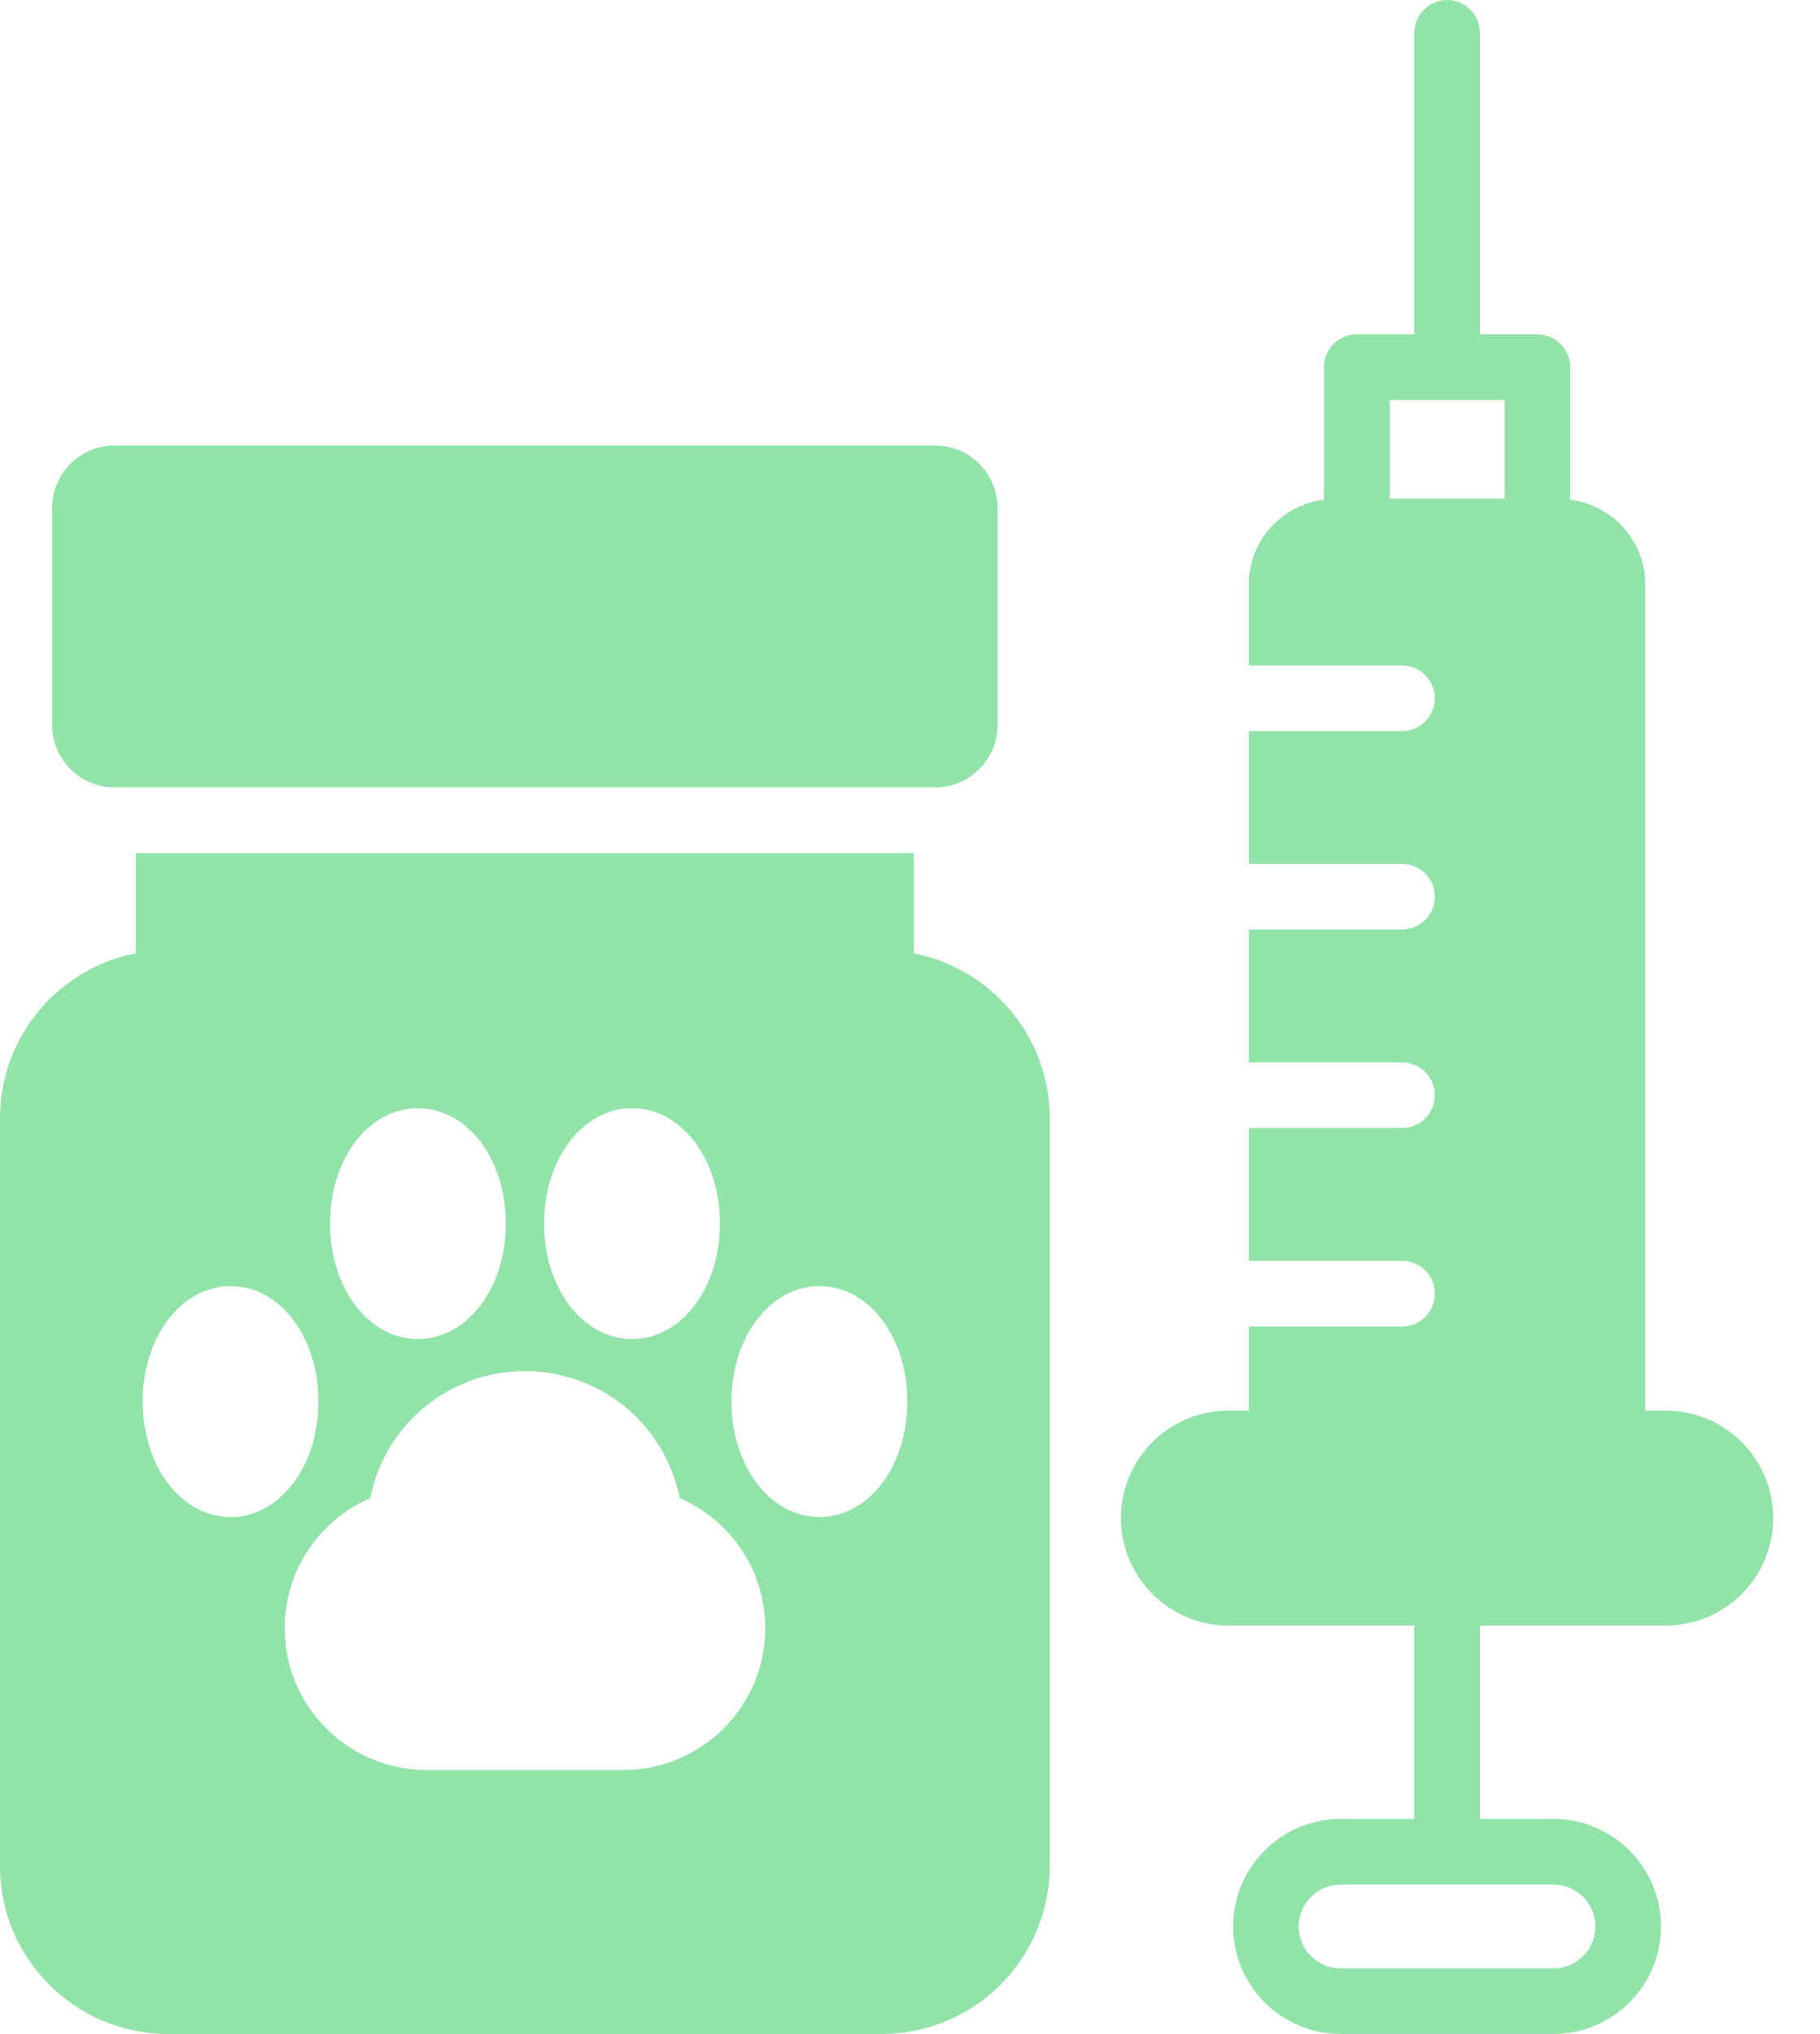
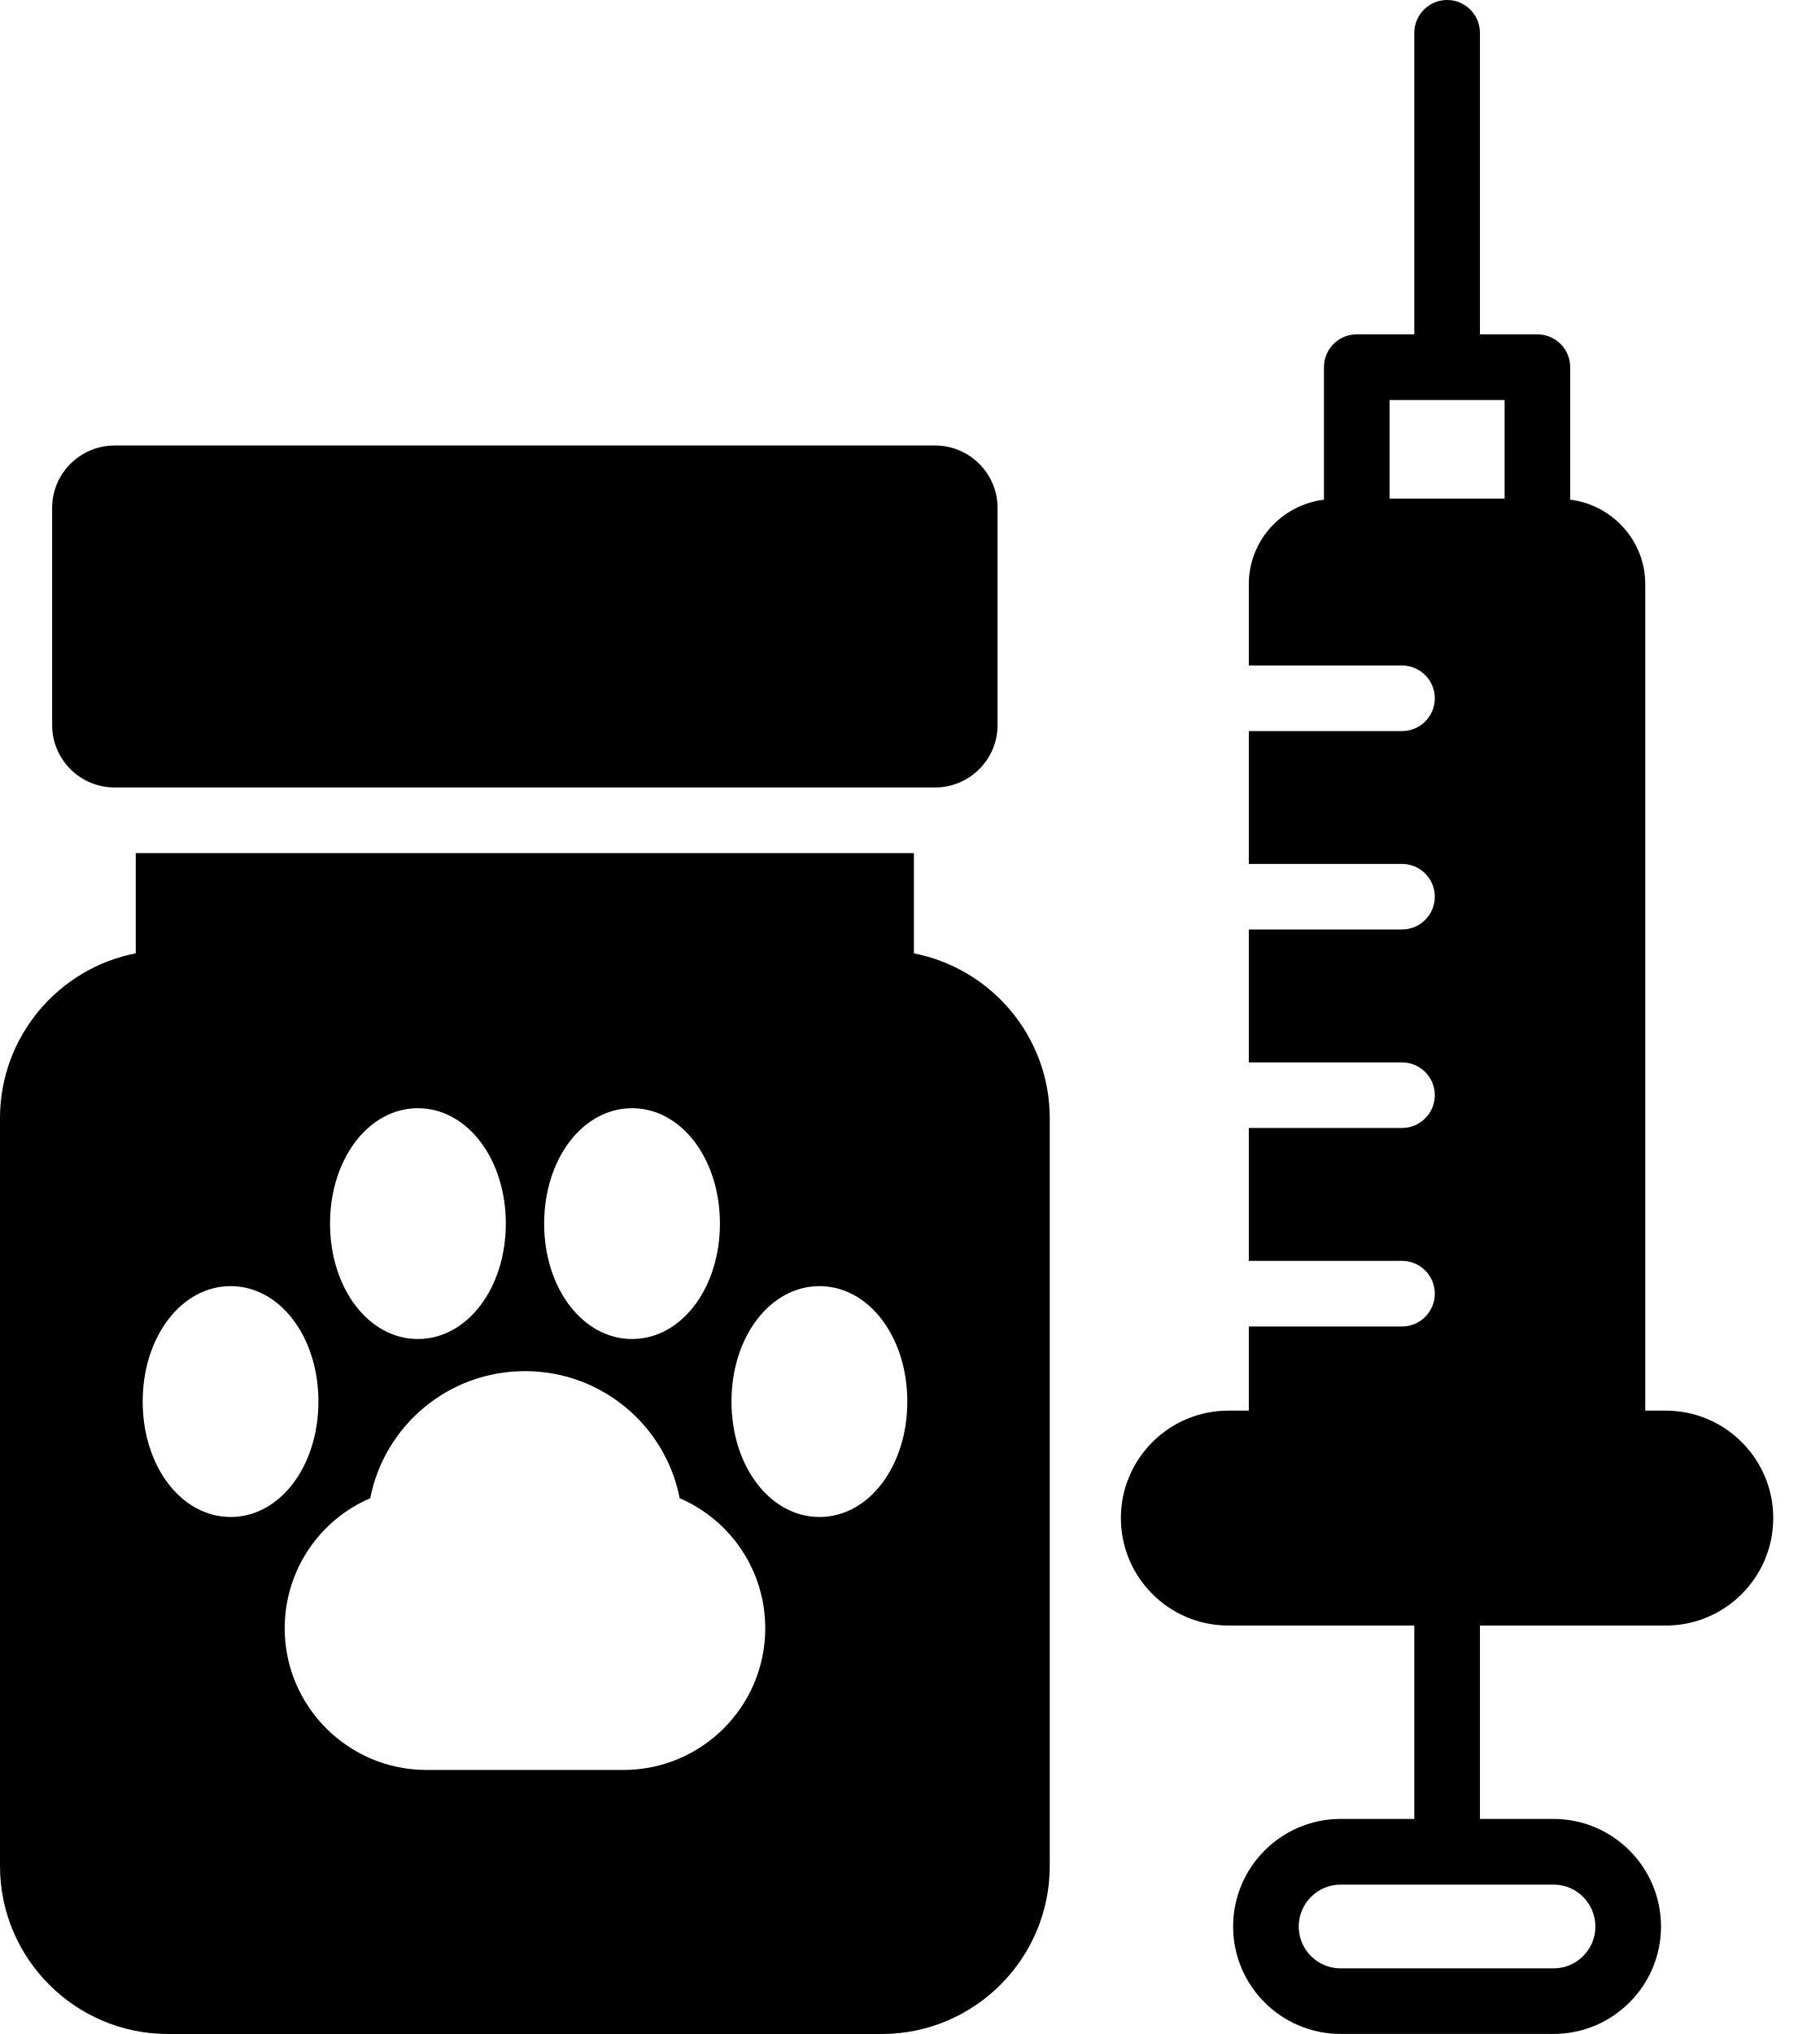
<svg xmlns="http://www.w3.org/2000/svg" width="34" height="38" viewBox="0 0 34 38" fill="none">
-   <path d="M31.122 26.354H30.738V10.916C30.738 10.101 30.124 9.434 29.335 9.335V6.86C29.335 6.521 29.061 6.247 28.723 6.247H27.649V0.613C27.649 0.275 27.374 0 27.036 0C26.698 0 26.423 0.275 26.423 0.613V6.246H25.348C25.009 6.246 24.735 6.521 24.735 6.859V9.335C23.946 9.433 23.331 10.101 23.331 10.915V12.433H26.193C26.531 12.433 26.806 12.708 26.806 13.046C26.806 13.385 26.531 13.659 26.193 13.659H23.331V16.14H26.193C26.531 16.14 26.806 16.414 26.806 16.753C26.806 17.091 26.531 17.365 26.193 17.365H23.331V19.848H26.193C26.531 19.848 26.806 20.122 26.806 20.46C26.806 20.799 26.531 21.073 26.193 21.073H23.331V23.556H26.193C26.531 23.556 26.806 23.83 26.806 24.169C26.806 24.507 26.531 24.782 26.193 24.782H23.331V26.354H22.948C21.841 26.354 20.941 27.255 20.941 28.361C20.941 29.468 21.841 30.369 22.948 30.369H26.423V33.982H25.046C23.939 33.982 23.038 34.884 23.038 35.992C23.038 37.099 23.939 37.999 25.046 37.999H29.024C30.131 37.999 31.032 37.099 31.032 35.992C31.032 34.884 30.131 33.982 29.024 33.982H27.649V30.369H31.122C32.229 30.369 33.129 29.468 33.129 28.361C33.129 27.255 32.229 26.354 31.122 26.354ZM29.806 35.993C29.806 36.424 29.455 36.774 29.024 36.774H25.046C24.615 36.774 24.264 36.424 24.264 35.993C24.264 35.56 24.615 35.209 25.046 35.209H29.024C29.456 35.208 29.806 35.56 29.806 35.993ZM28.11 9.315H25.961V7.473H28.11V9.315Z" fill="#92E3A9" />
-   <path d="M2.143 14.712H17.47C18.113 14.712 18.637 14.189 18.637 13.546V9.489C18.637 8.846 18.113 8.323 17.47 8.323H2.143C1.498 8.323 0.974 8.846 0.974 9.489V13.546C0.974 14.189 1.498 14.712 2.143 14.712Z" fill="#92E3A9" />
-   <path d="M17.074 17.811V15.938H2.536V17.81C1.093 18.091 0 19.365 0 20.89V34.862C0 36.592 1.408 38 3.138 38H16.474C18.204 38 19.612 36.592 19.612 34.862V20.89C19.612 19.368 18.523 18.095 17.074 17.811ZM11.809 20.704C12.729 20.704 13.45 21.65 13.45 22.859C13.45 24.068 12.729 25.016 11.809 25.016C10.888 25.016 10.166 24.069 10.166 22.859C10.167 21.65 10.888 20.704 11.809 20.704ZM7.807 20.704C8.728 20.704 9.45 21.65 9.45 22.859C9.45 24.068 8.728 25.016 7.807 25.016C6.887 25.016 6.166 24.069 6.166 22.859C6.166 21.65 6.887 20.704 7.807 20.704ZM4.309 28.341C3.388 28.341 2.666 27.394 2.666 26.184C2.666 24.975 3.388 24.028 4.309 24.028C5.229 24.028 5.949 24.975 5.949 26.184C5.949 27.394 5.229 28.341 4.309 28.341ZM11.649 33.067H7.967C6.507 33.067 5.319 31.879 5.319 30.42C5.319 29.349 5.958 28.403 6.917 27.99C7.184 26.629 8.38 25.616 9.808 25.616C11.236 25.616 12.432 26.629 12.698 27.99C13.657 28.403 14.297 29.349 14.297 30.42C14.297 31.88 13.109 33.067 11.649 33.067ZM15.31 28.341C14.389 28.341 13.666 27.394 13.666 26.184C13.666 24.975 14.389 24.028 15.31 24.028C16.23 24.028 16.951 24.975 16.951 26.184C16.951 27.394 16.23 28.341 15.31 28.341Z" fill="#92E3A9" />
+   <path d="M31.122 26.354H30.738V10.916C30.738 10.101 30.124 9.434 29.335 9.335V6.86C29.335 6.521 29.061 6.247 28.723 6.247H27.649V0.613C27.649 0.275 27.374 0 27.036 0C26.698 0 26.423 0.275 26.423 0.613V6.246H25.348C25.009 6.246 24.735 6.521 24.735 6.859V9.335C23.946 9.433 23.331 10.101 23.331 10.915V12.433H26.193C26.531 12.433 26.806 12.708 26.806 13.046C26.806 13.385 26.531 13.659 26.193 13.659H23.331V16.14H26.193C26.531 16.14 26.806 16.414 26.806 16.753C26.806 17.091 26.531 17.365 26.193 17.365H23.331V19.848H26.193C26.531 19.848 26.806 20.122 26.806 20.46C26.806 20.799 26.531 21.073 26.193 21.073H23.331V23.556H26.193C26.531 23.556 26.806 23.83 26.806 24.169C26.806 24.507 26.531 24.782 26.193 24.782H23.331V26.354H22.948C21.841 26.354 20.941 27.255 20.941 28.361C20.941 29.468 21.841 30.369 22.948 30.369H26.423V33.982H25.046C23.939 33.982 23.038 34.884 23.038 35.992C23.038 37.099 23.939 37.999 25.046 37.999H29.024C30.131 37.999 31.032 37.099 31.032 35.992C31.032 34.884 30.131 33.982 29.024 33.982H27.649V30.369H31.122C32.229 30.369 33.129 29.468 33.129 28.361C33.129 27.255 32.229 26.354 31.122 26.354ZM29.806 35.993C29.806 36.424 29.455 36.774 29.024 36.774H25.046C24.615 36.774 24.264 36.424 24.264 35.993C24.264 35.56 24.615 35.209 25.046 35.209H29.024C29.456 35.208 29.806 35.56 29.806 35.993ZM28.11 9.315H25.961V7.473H28.11V9.315Z" fill="currentColor" />
+   <path d="M2.143 14.712H17.47C18.113 14.712 18.637 14.189 18.637 13.546V9.489C18.637 8.846 18.113 8.323 17.47 8.323H2.143C1.498 8.323 0.974 8.846 0.974 9.489V13.546C0.974 14.189 1.498 14.712 2.143 14.712Z" fill="currentColor" />
+   <path d="M17.074 17.811V15.938H2.536V17.81C1.093 18.091 0 19.365 0 20.89V34.862C0 36.592 1.408 38 3.138 38H16.474C18.204 38 19.612 36.592 19.612 34.862V20.89C19.612 19.368 18.523 18.095 17.074 17.811ZM11.809 20.704C12.729 20.704 13.45 21.65 13.45 22.859C13.45 24.068 12.729 25.016 11.809 25.016C10.888 25.016 10.166 24.069 10.166 22.859C10.167 21.65 10.888 20.704 11.809 20.704ZM7.807 20.704C8.728 20.704 9.45 21.65 9.45 22.859C9.45 24.068 8.728 25.016 7.807 25.016C6.887 25.016 6.166 24.069 6.166 22.859C6.166 21.65 6.887 20.704 7.807 20.704ZM4.309 28.341C3.388 28.341 2.666 27.394 2.666 26.184C2.666 24.975 3.388 24.028 4.309 24.028C5.229 24.028 5.949 24.975 5.949 26.184C5.949 27.394 5.229 28.341 4.309 28.341ZM11.649 33.067H7.967C6.507 33.067 5.319 31.879 5.319 30.42C5.319 29.349 5.958 28.403 6.917 27.99C7.184 26.629 8.38 25.616 9.808 25.616C11.236 25.616 12.432 26.629 12.698 27.99C13.657 28.403 14.297 29.349 14.297 30.42C14.297 31.88 13.109 33.067 11.649 33.067ZM15.31 28.341C14.389 28.341 13.666 27.394 13.666 26.184C13.666 24.975 14.389 24.028 15.31 24.028C16.23 24.028 16.951 24.975 16.951 26.184C16.951 27.394 16.23 28.341 15.31 28.341Z" fill="currentColor" />
</svg>
